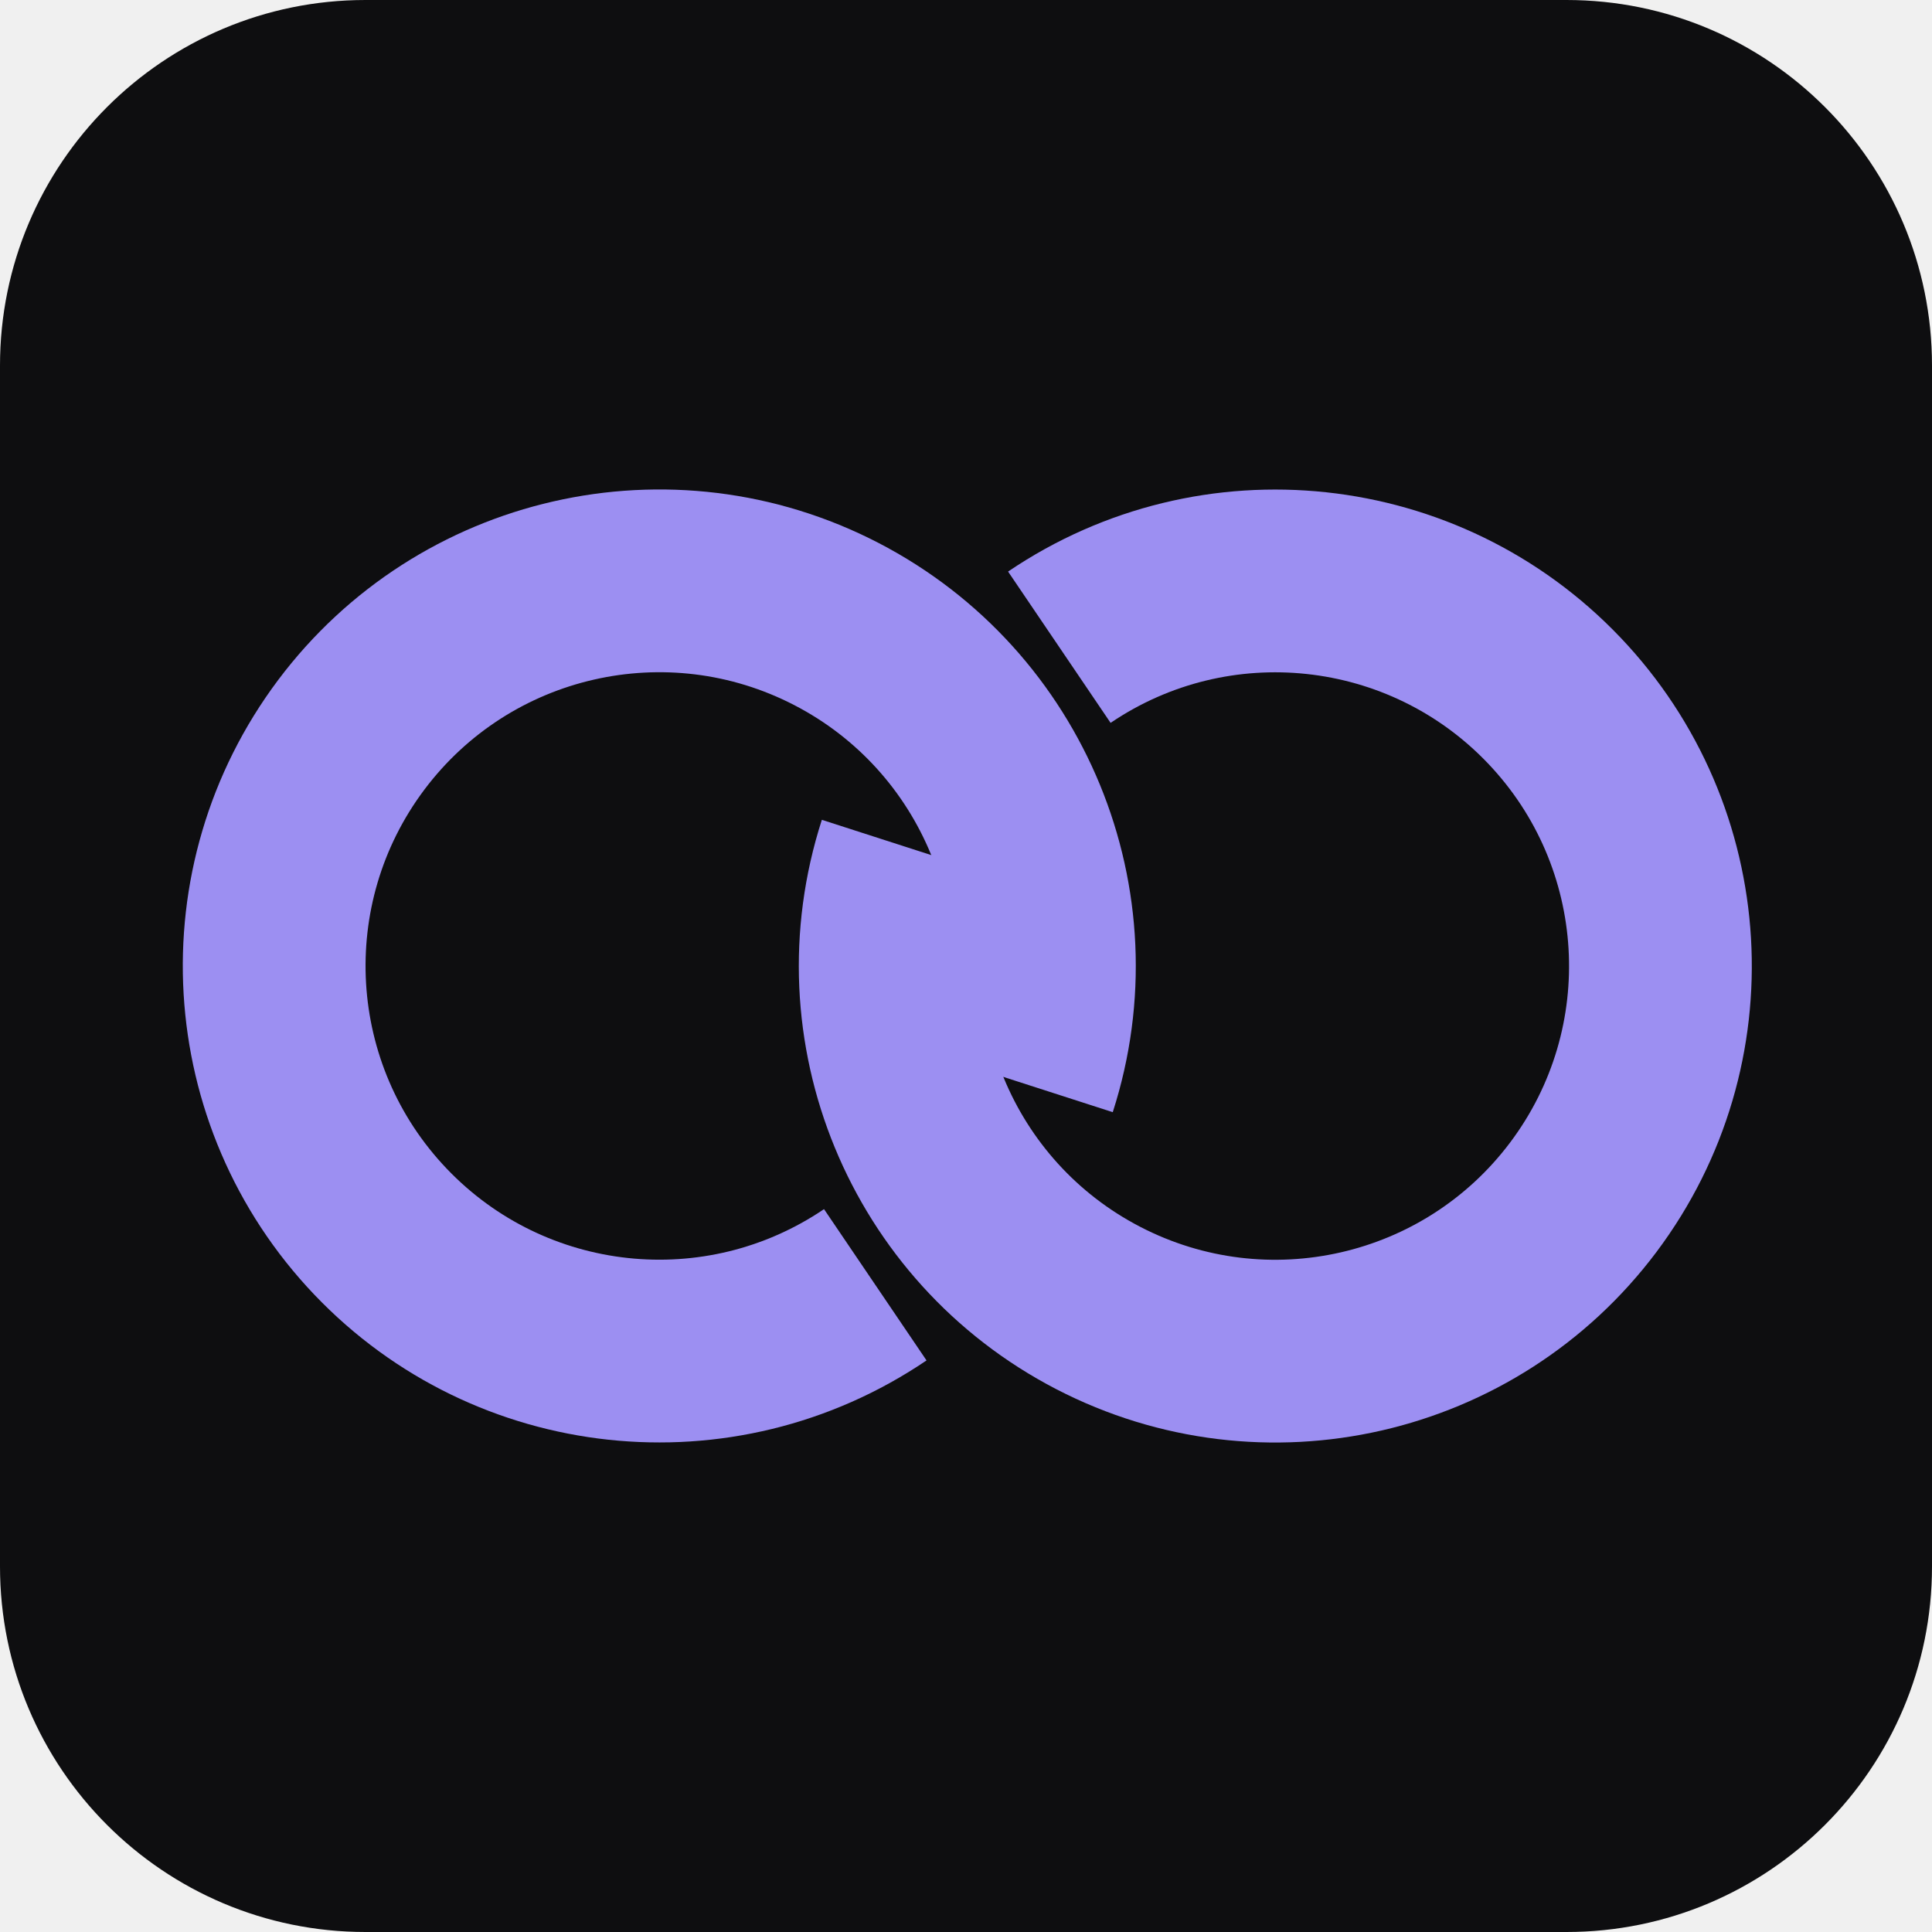
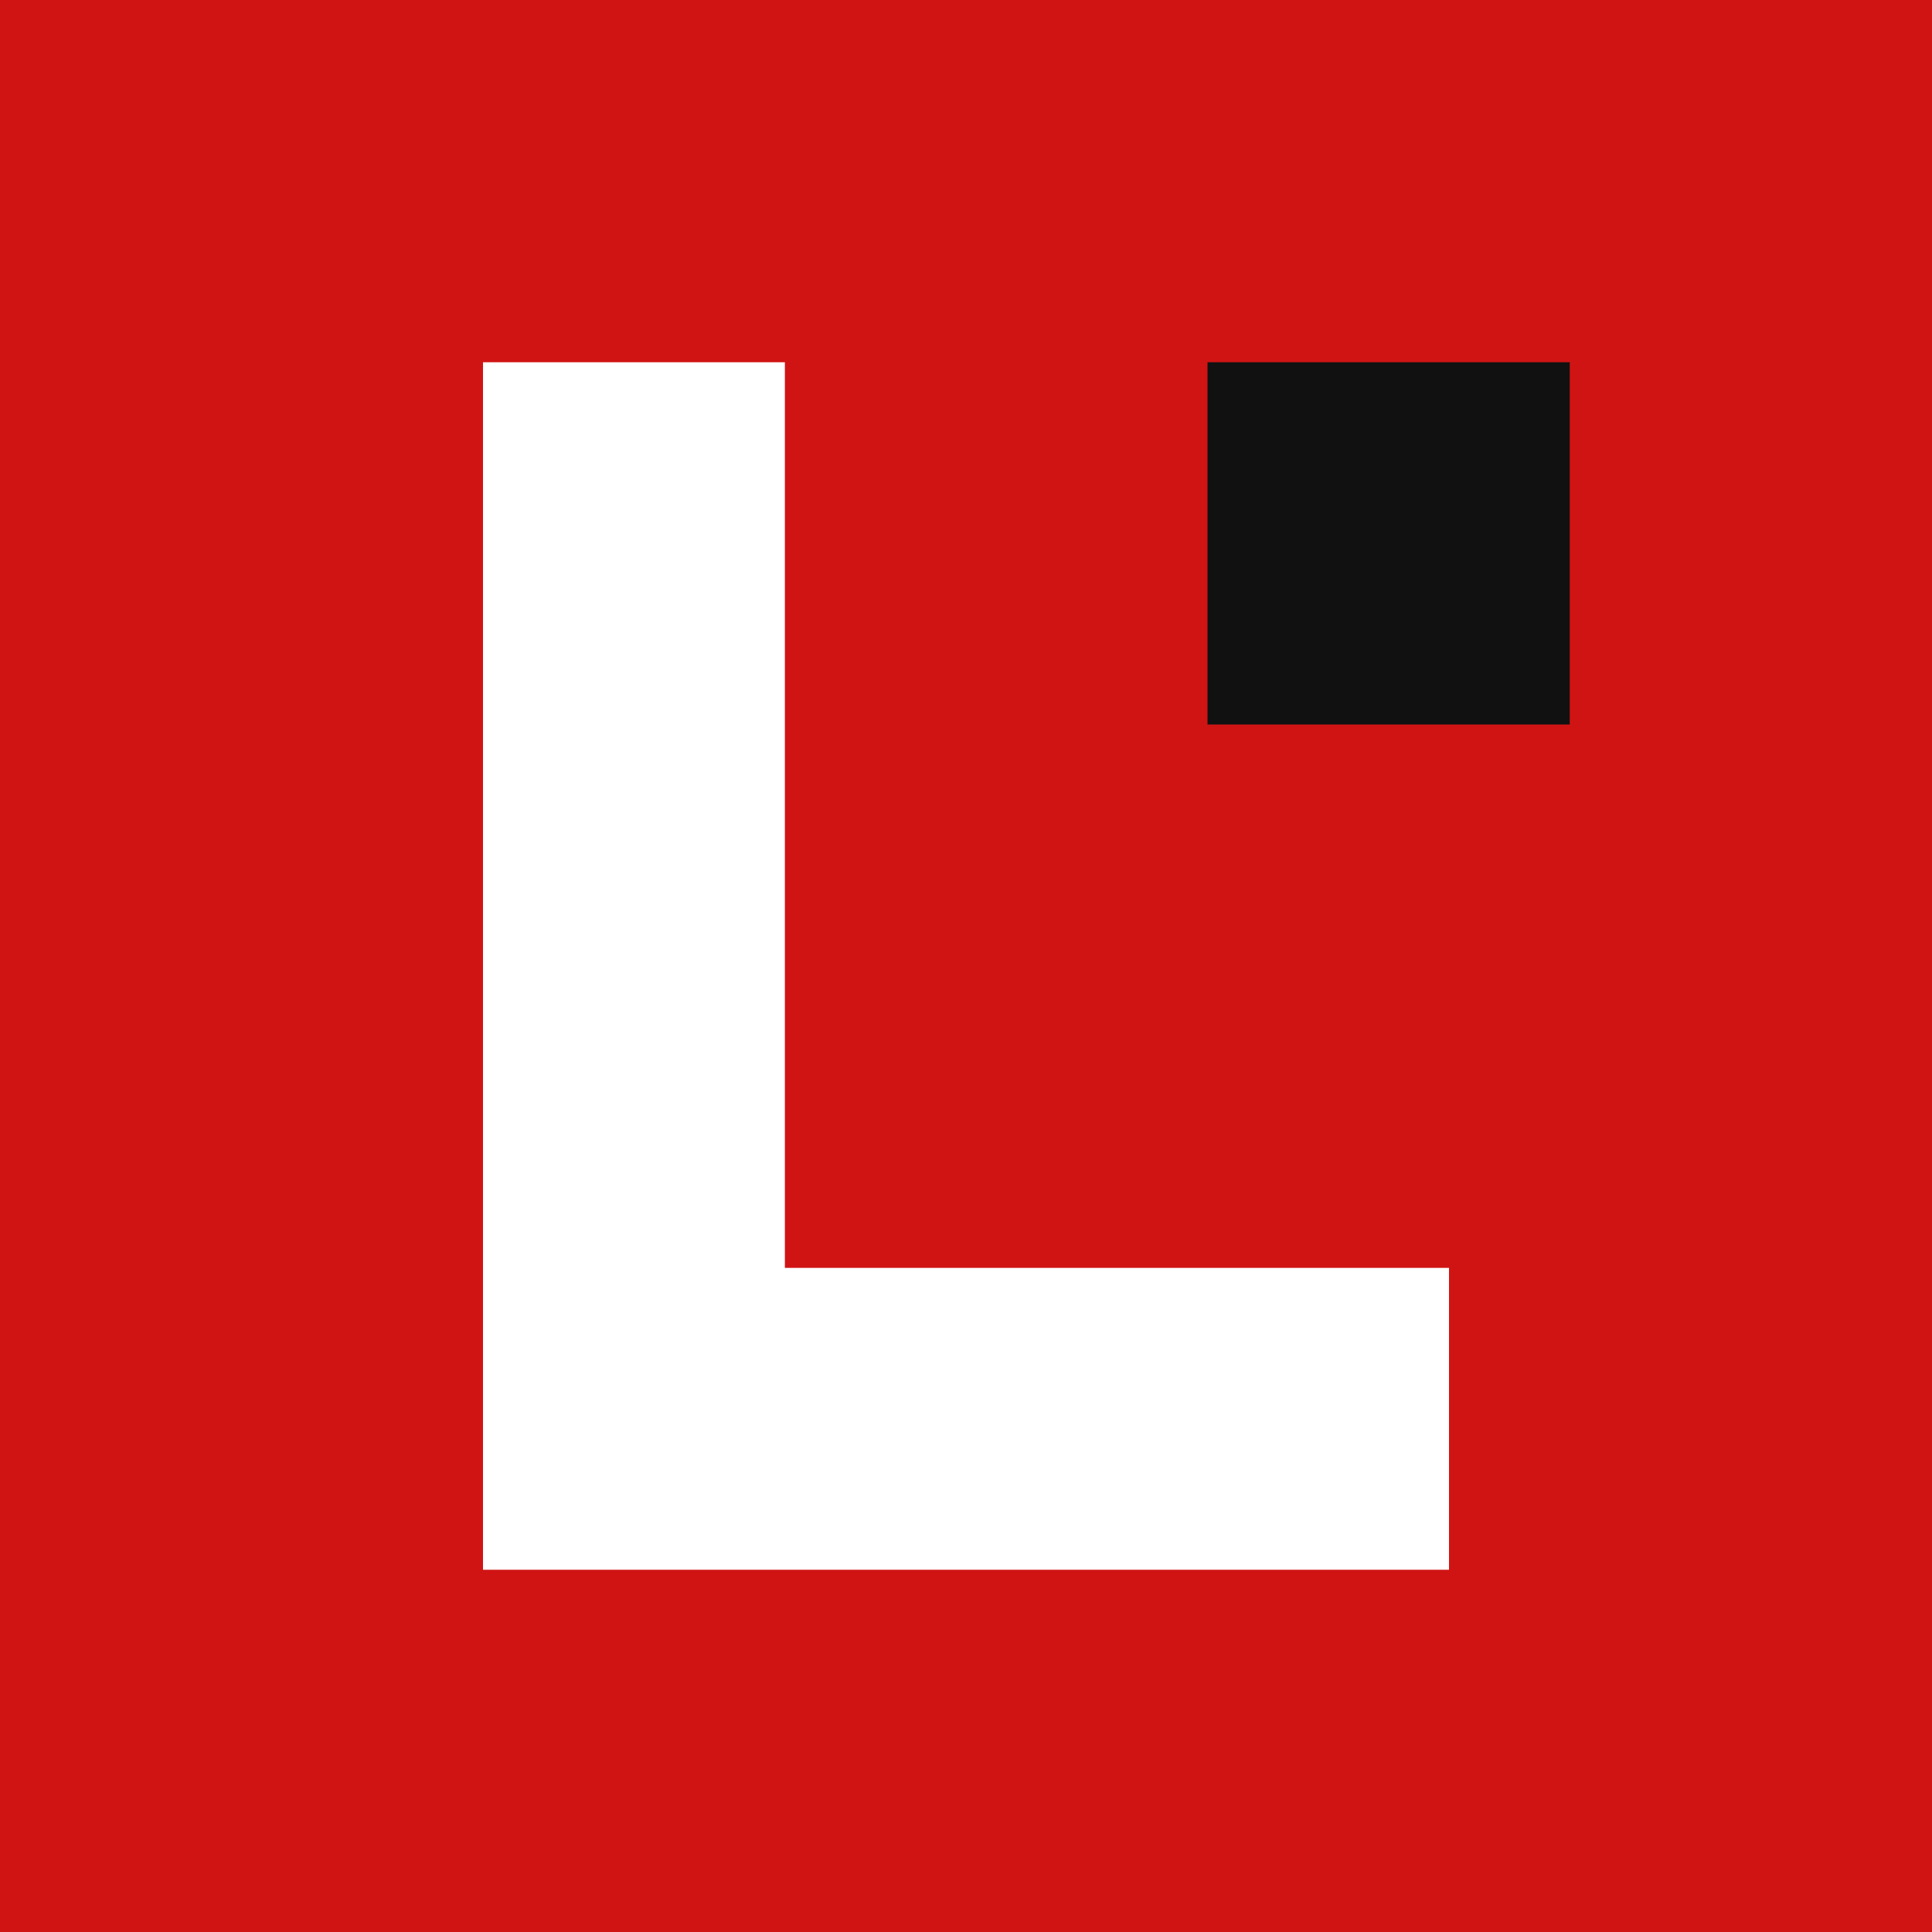
- <svg xmlns="http://www.w3.org/2000/svg" viewBox="0 0 148 148">
-   <rect width="148" height="148" rx="28" fill="#0E0E10" />
-   <g transform="translate(-11,10)" fill="none" stroke="#9C8FF2" stroke-width="14">
-     <path d="M 78.05 88.42 A 29.5 29.5 0 1 1 89.58 73.05" />
-     <path d="M 92.15 39.58 A 29.5 29.5 0 1 1 80.62 54.95" />
-   </g>
+ <svg xmlns="http://www.w3.org/2000/svg" viewBox="0 0 32 32">
+   <rect width="32" height="32" fill="#D01414" />
+   <path d="M8 6h5v15h11v5H8z" fill="#FFFFFF" />
+   <rect x="20" y="6" width="6" height="6" fill="#111111" />
</svg>
